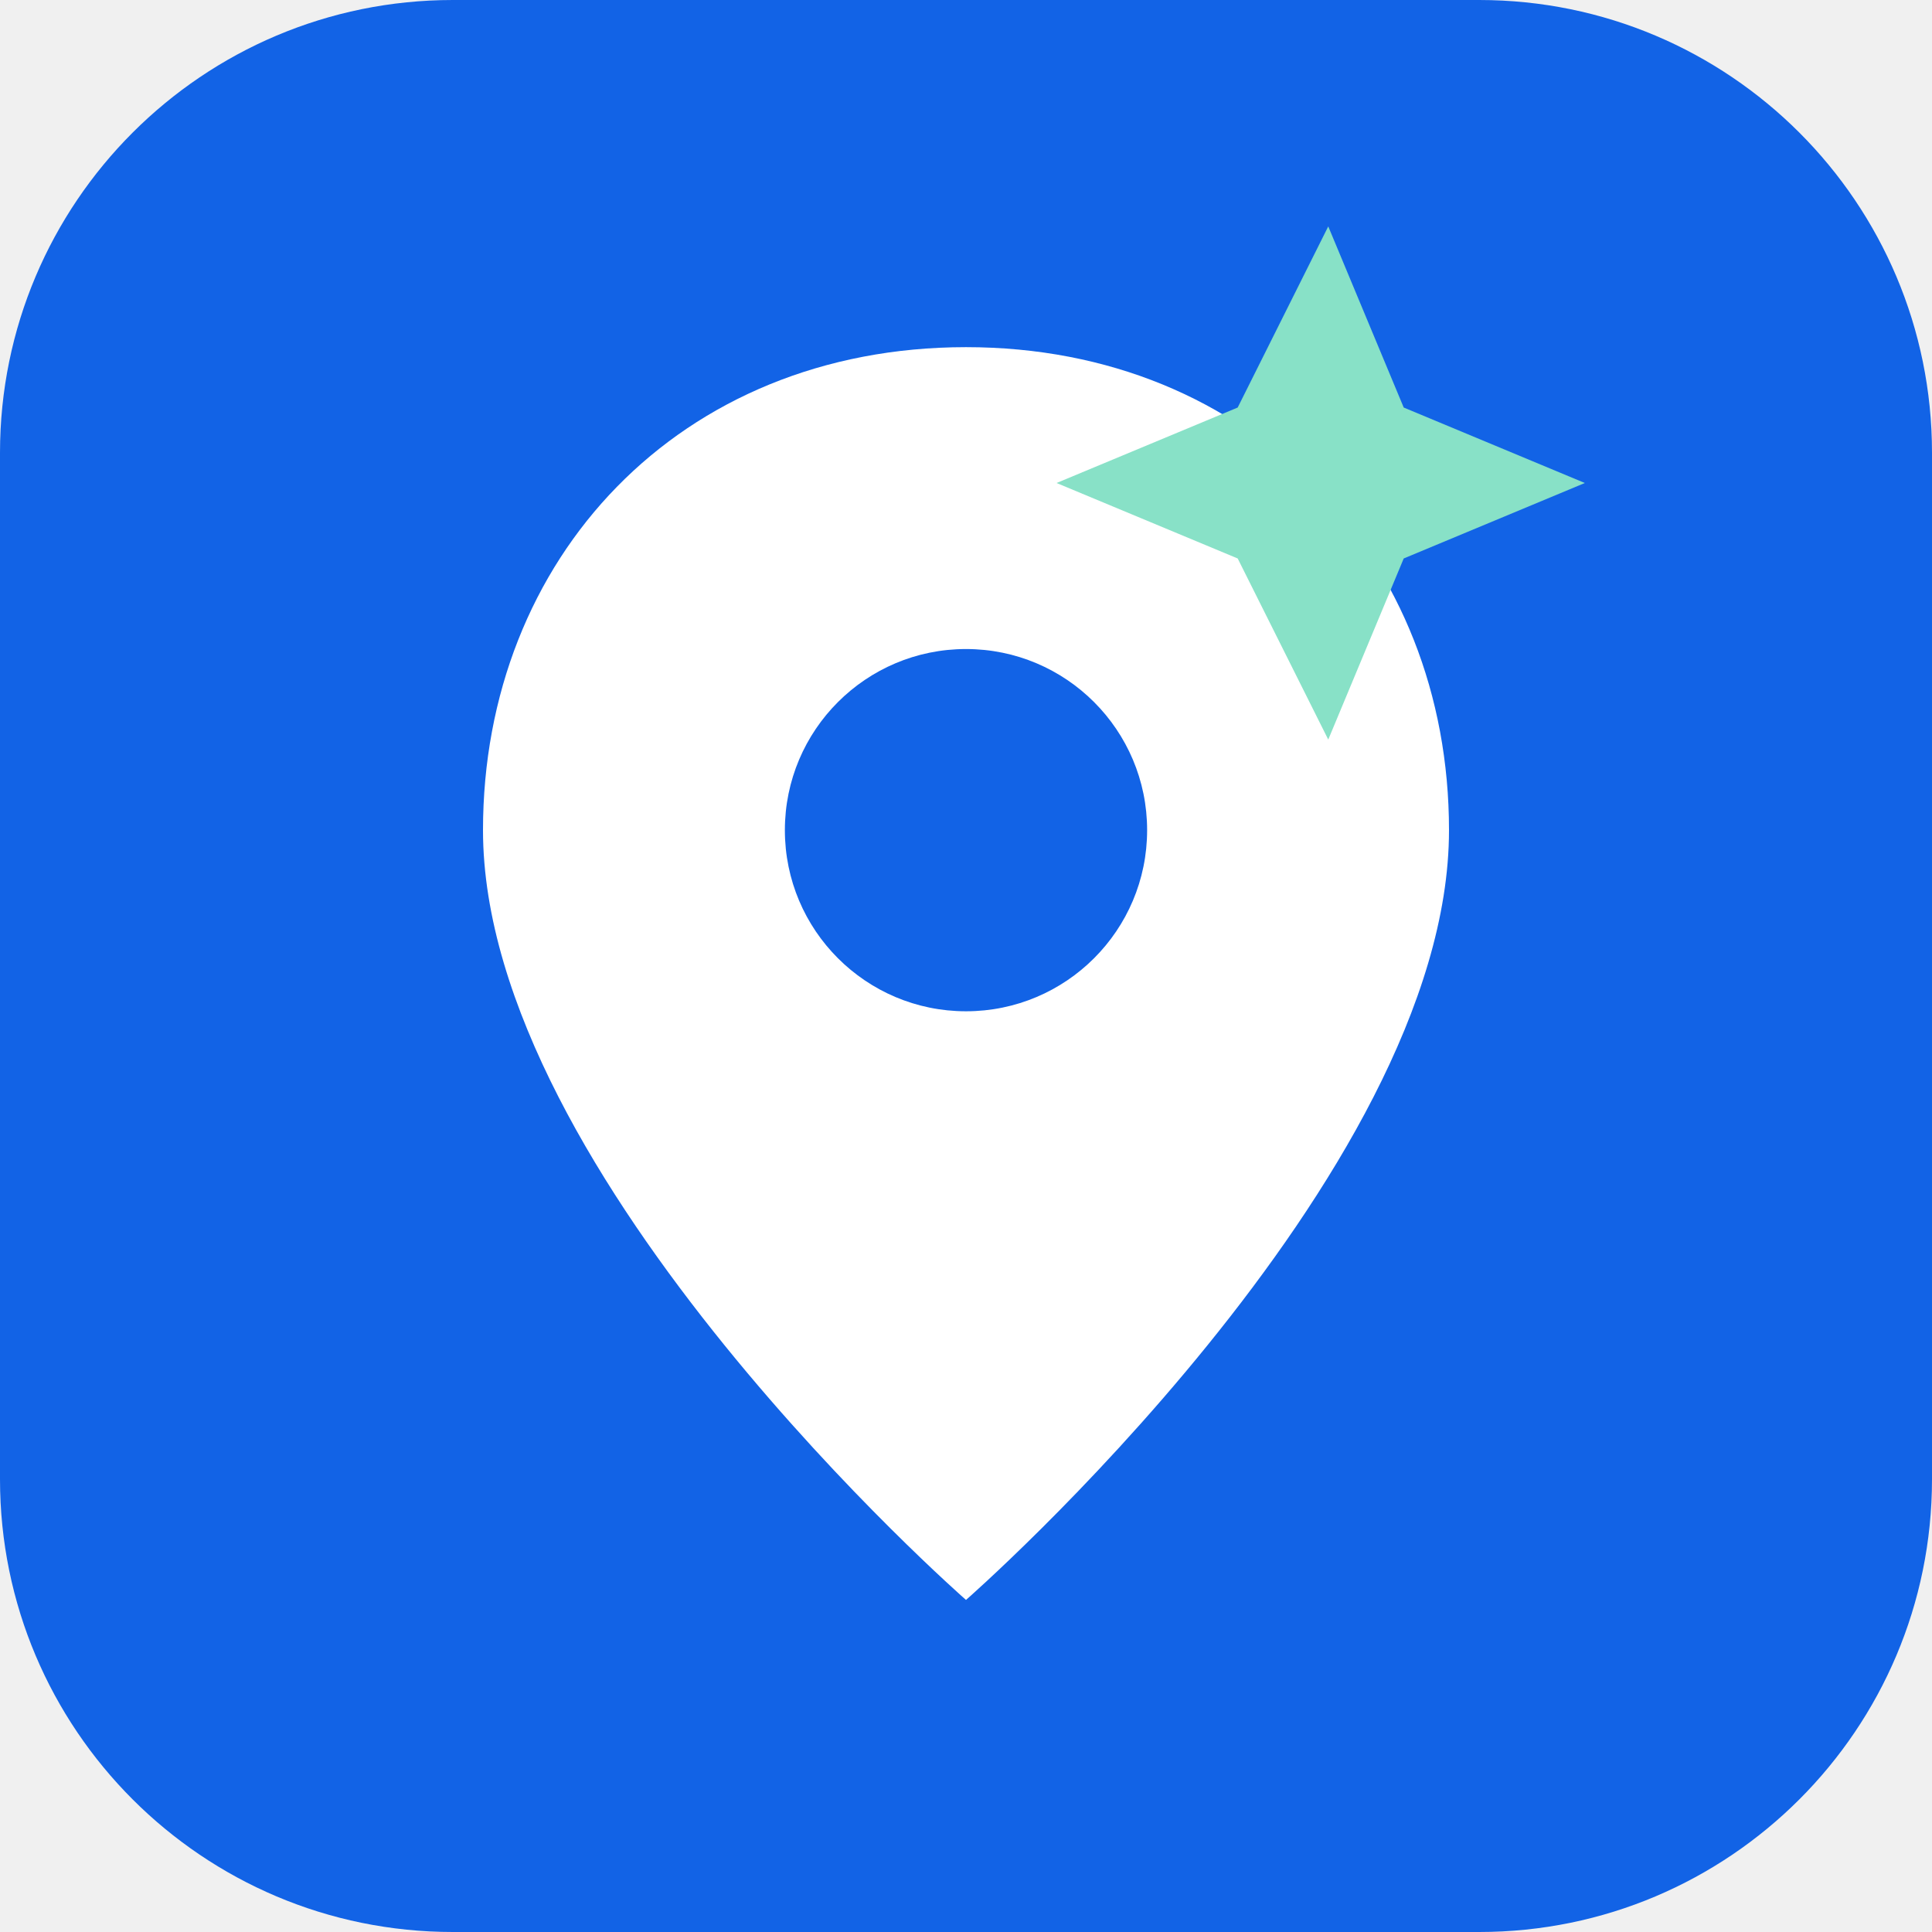
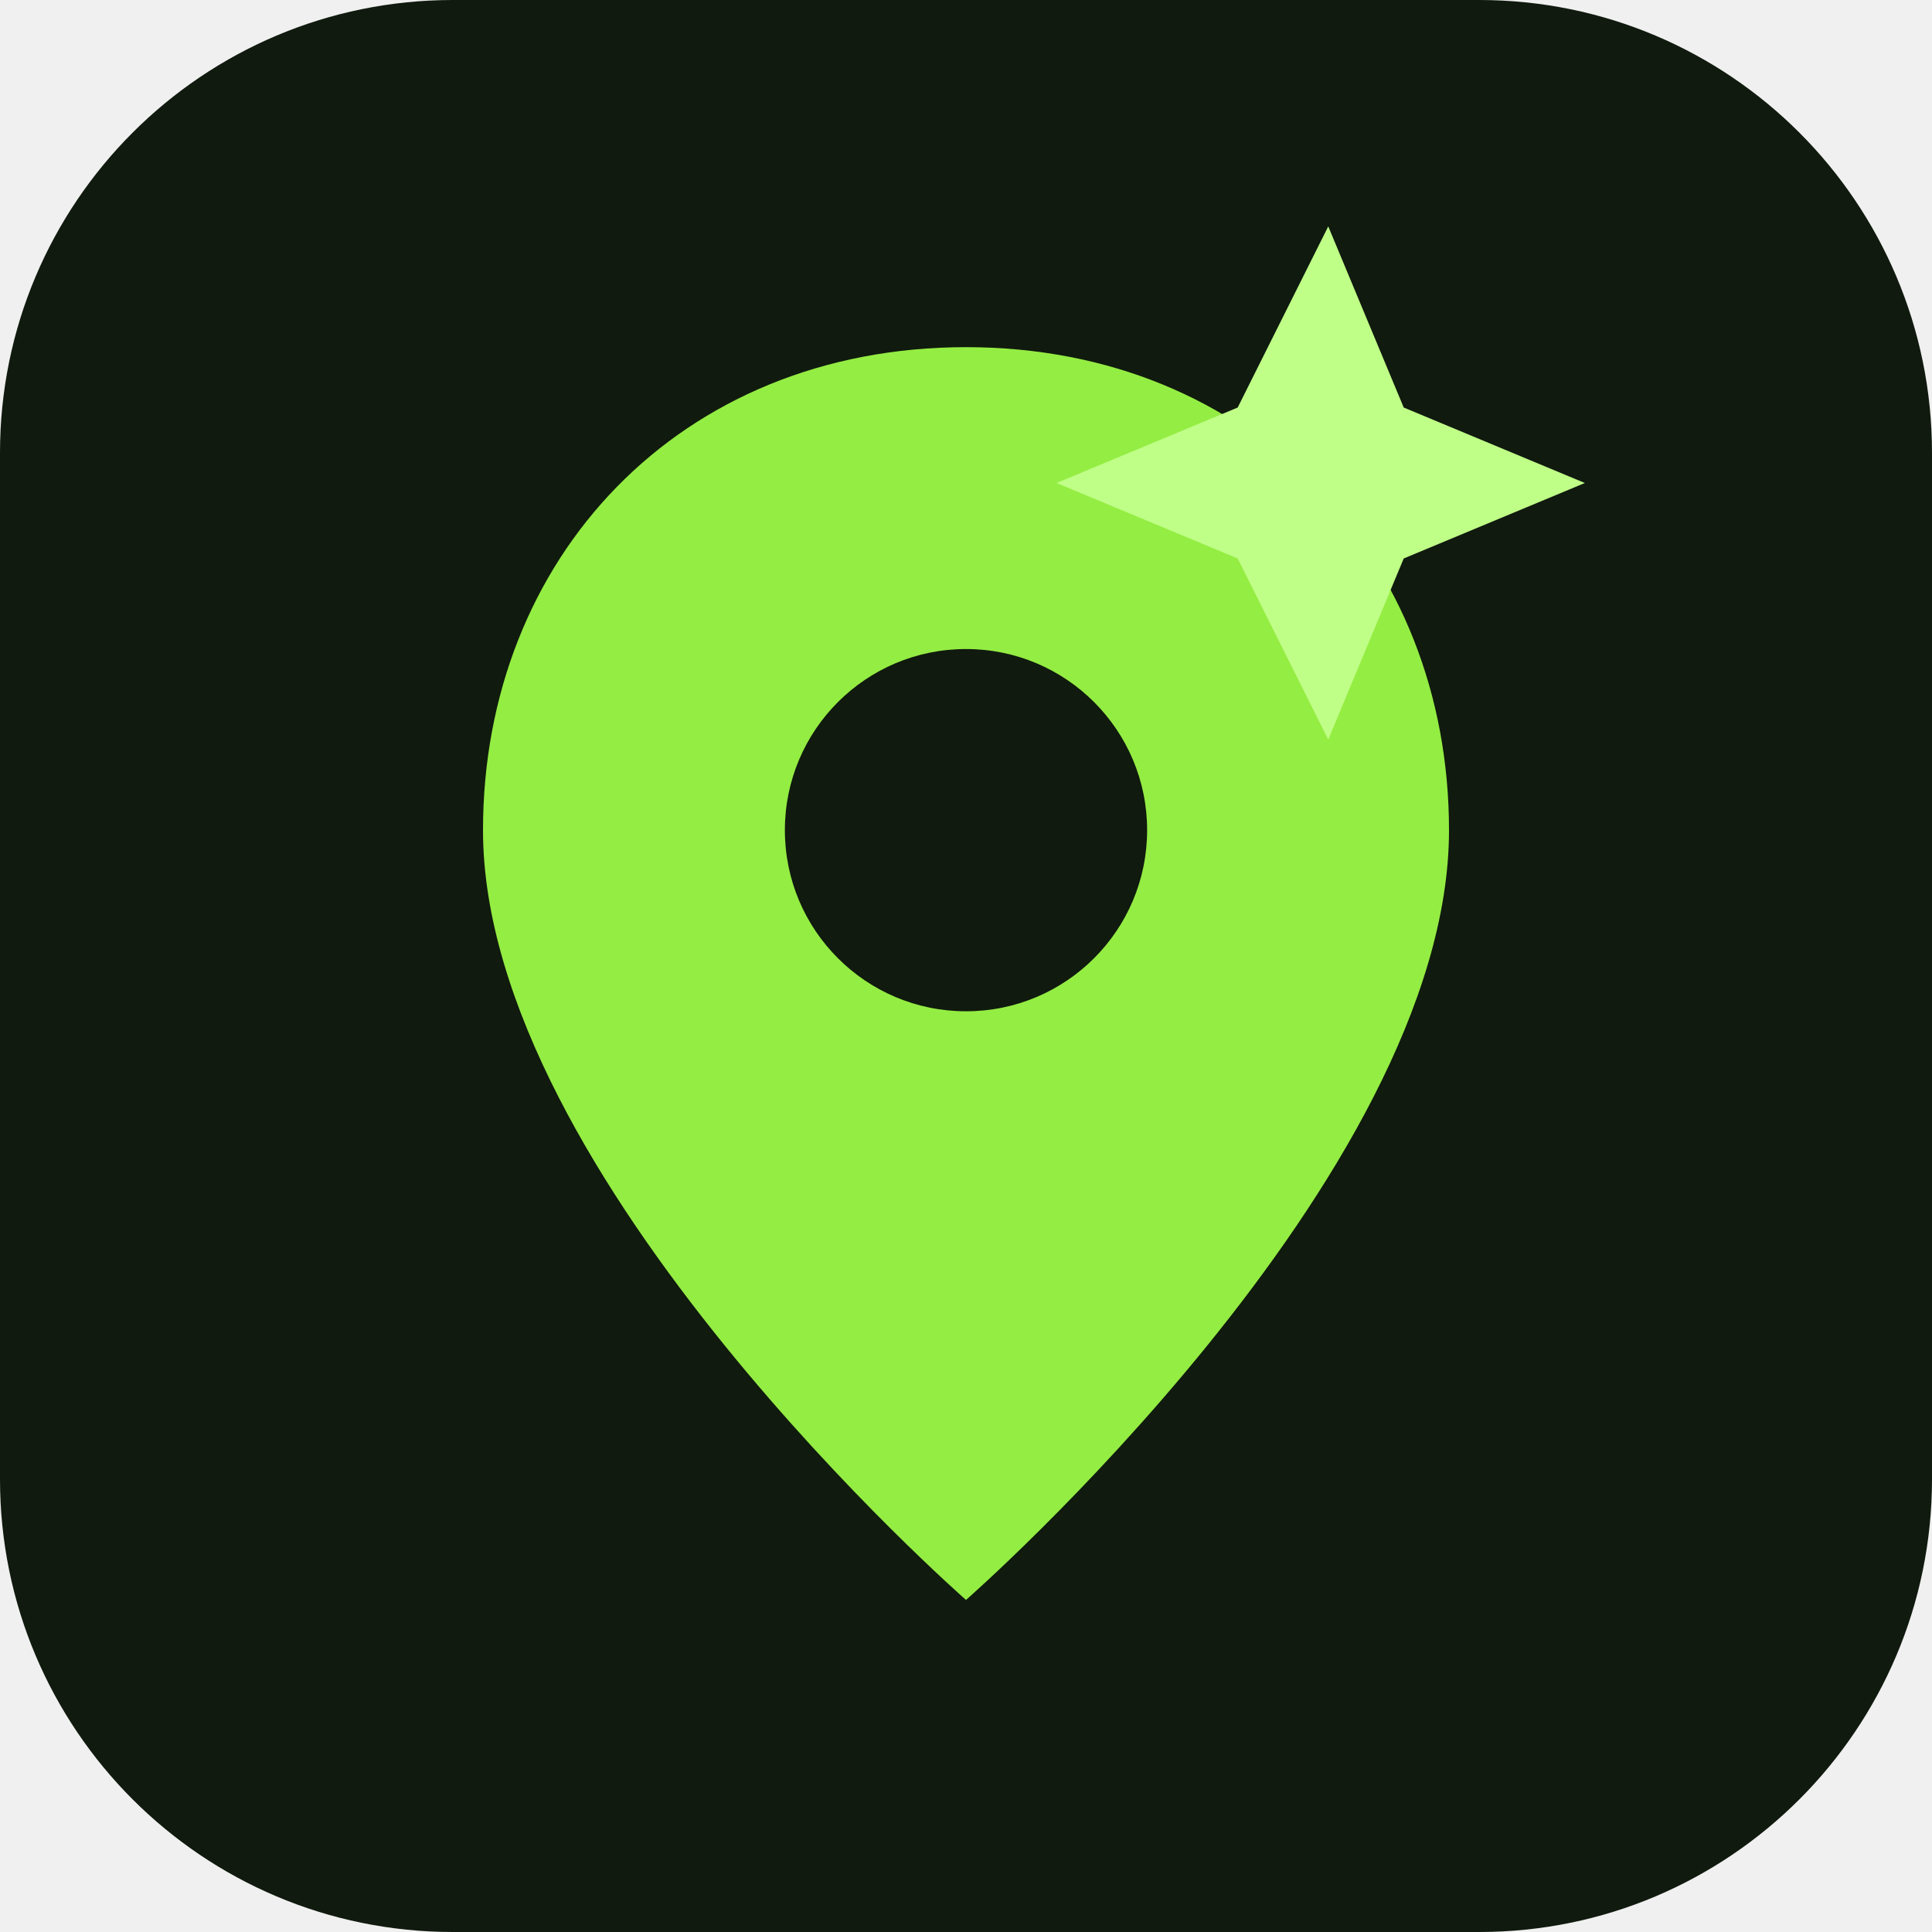
<svg xmlns="http://www.w3.org/2000/svg" viewBox="0 0 128 128">
-   <rect width="128" height="128" rx="30" fill="#1263e6" />
-   <path d="M64 23c-19 0-32 14-32 32 0 23 32 51 32 51s32-28 32-51c0-18-13-32-32-32Z" fill="white" />
-   <circle cx="64" cy="55" r="12" fill="#1263e6" />
-   <path d="m82 27 6-12 5 12 12 5-12 5-5 12-6-12-12-5Z" fill="#88e1c7" />
+   <rect width="128" height="128" rx="30" fill="#101a0e" />
+   <path d="M64 23c-19 0-32 14-32 32 0 23 32 51 32 51s32-28 32-51c0-18-13-32-32-32Z" fill="#94ed43" />
+   <circle cx="64" cy="55" r="12" fill="#101a0e" />
+   <path d="m82 27 6-12 5 12 12 5-12 5-5 12-6-12-12-5Z" fill="#c0ff87" />
</svg>
